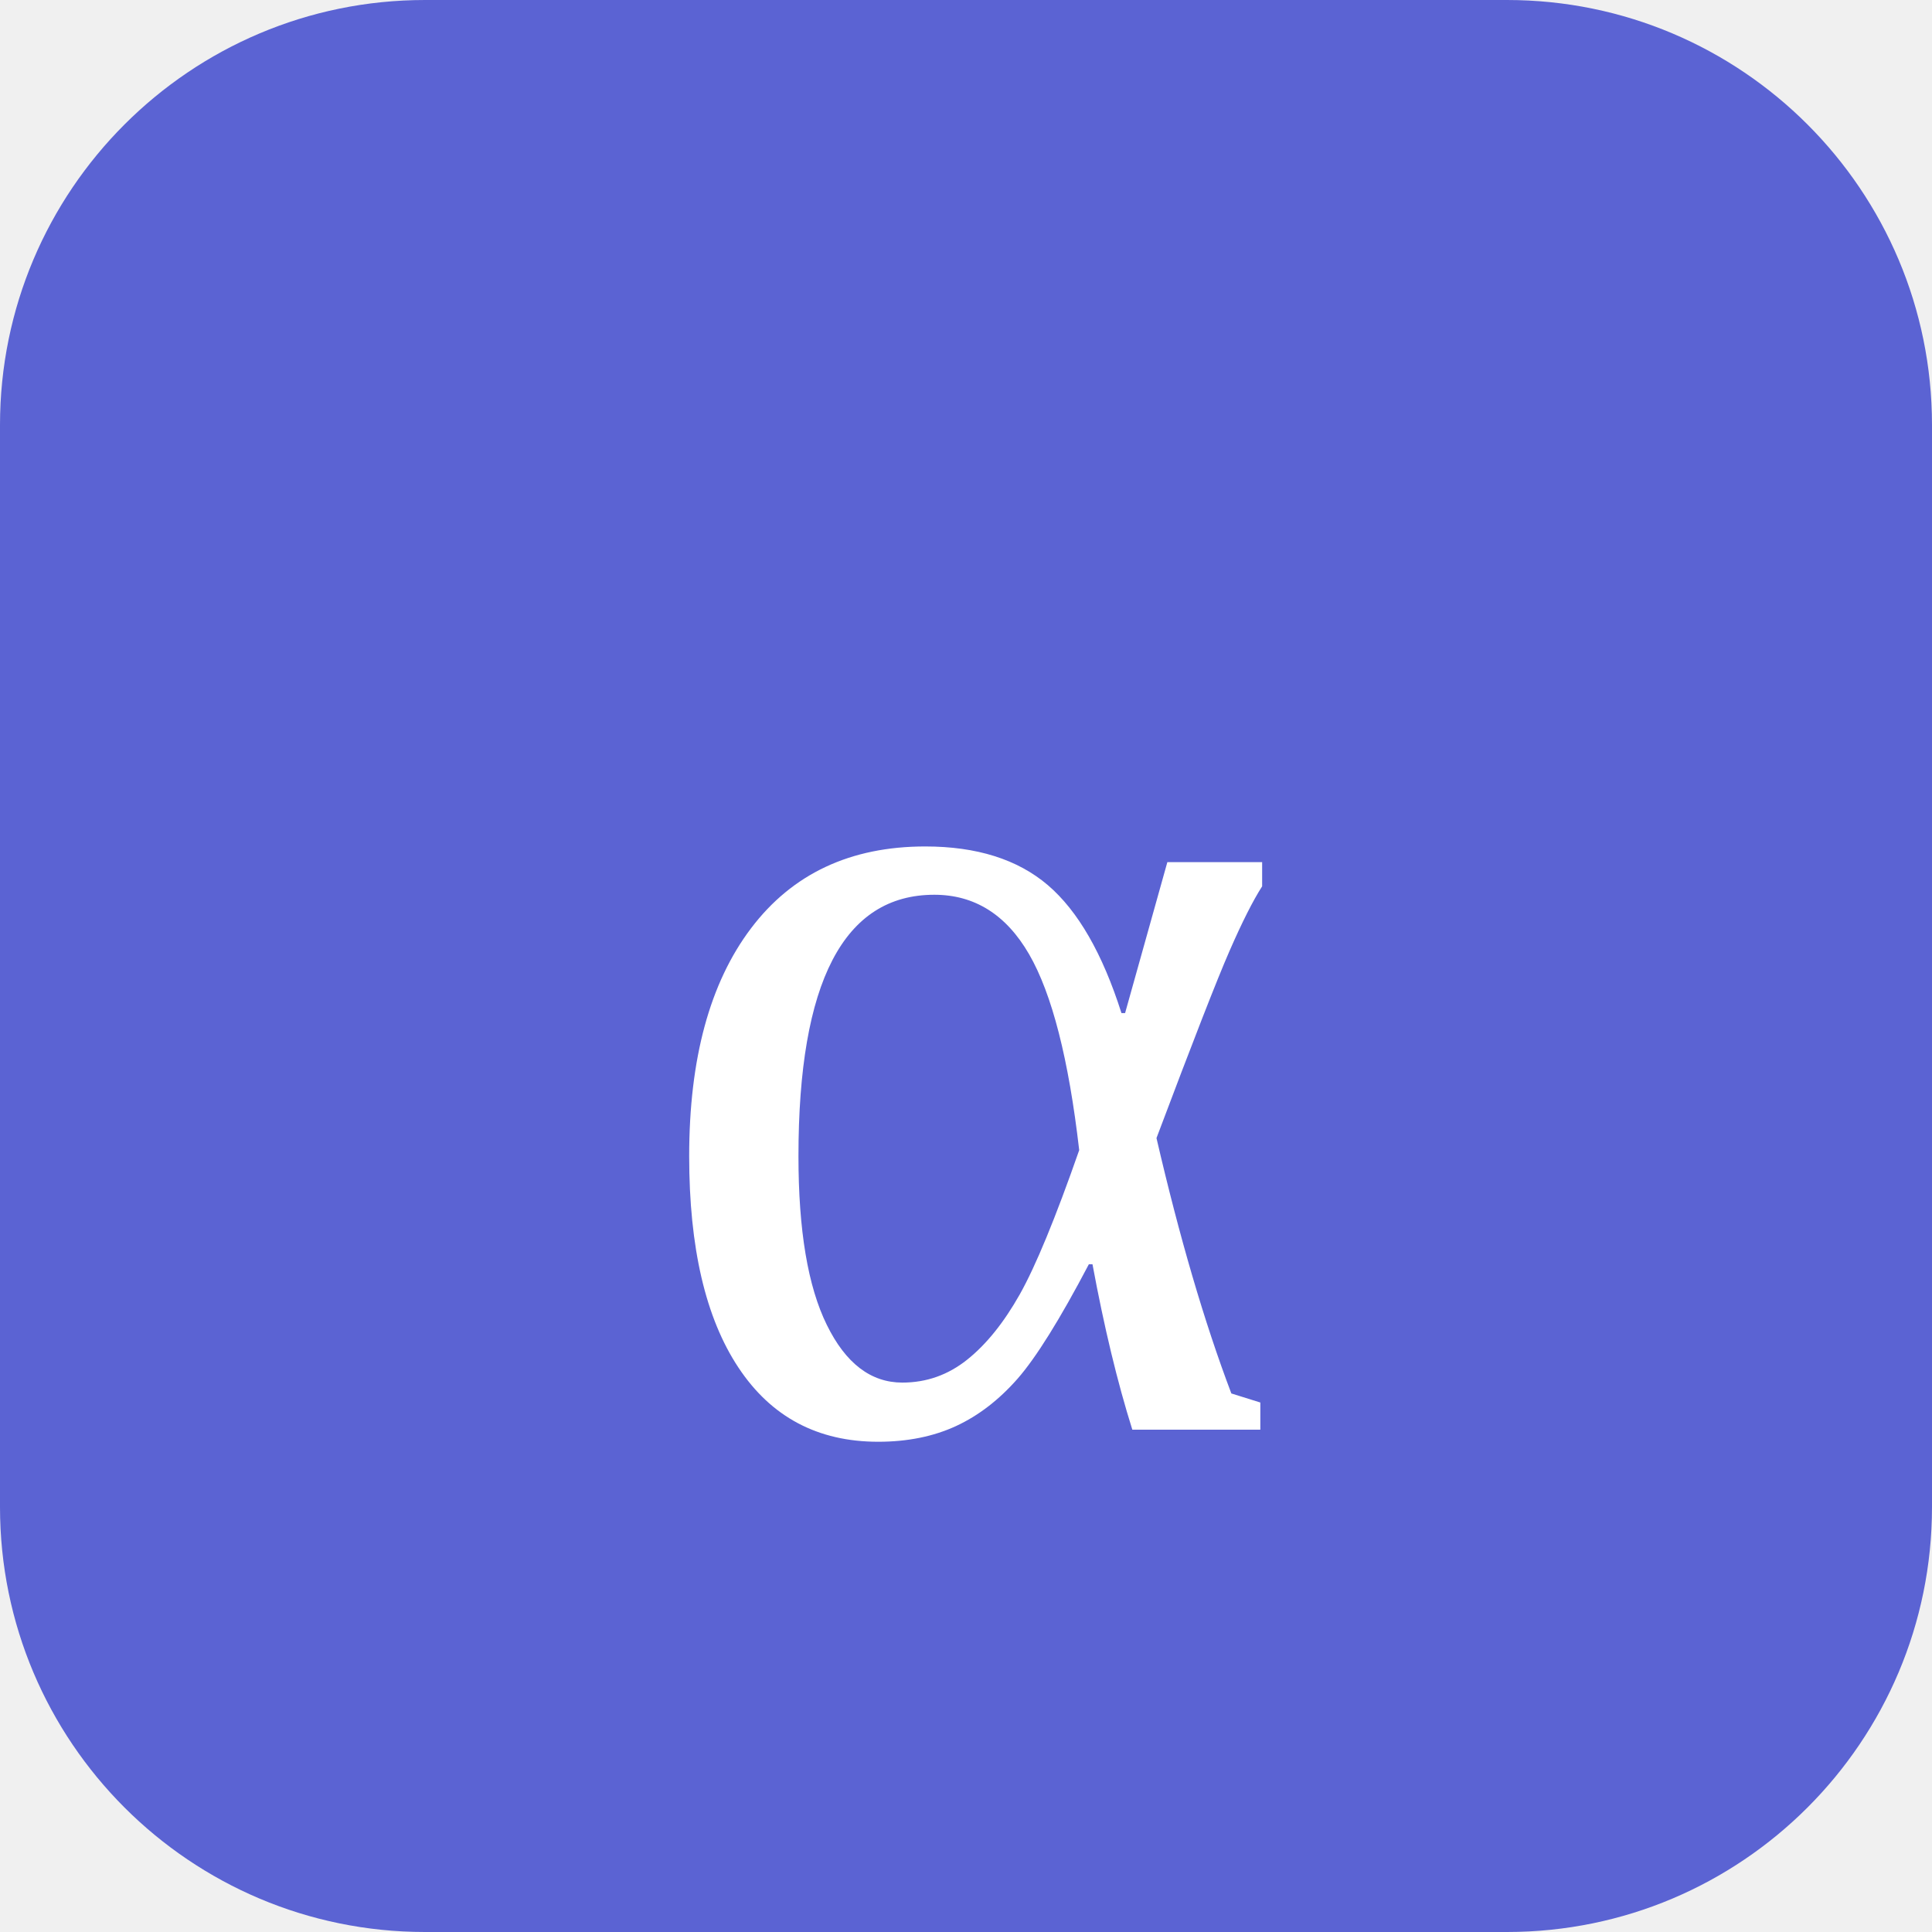
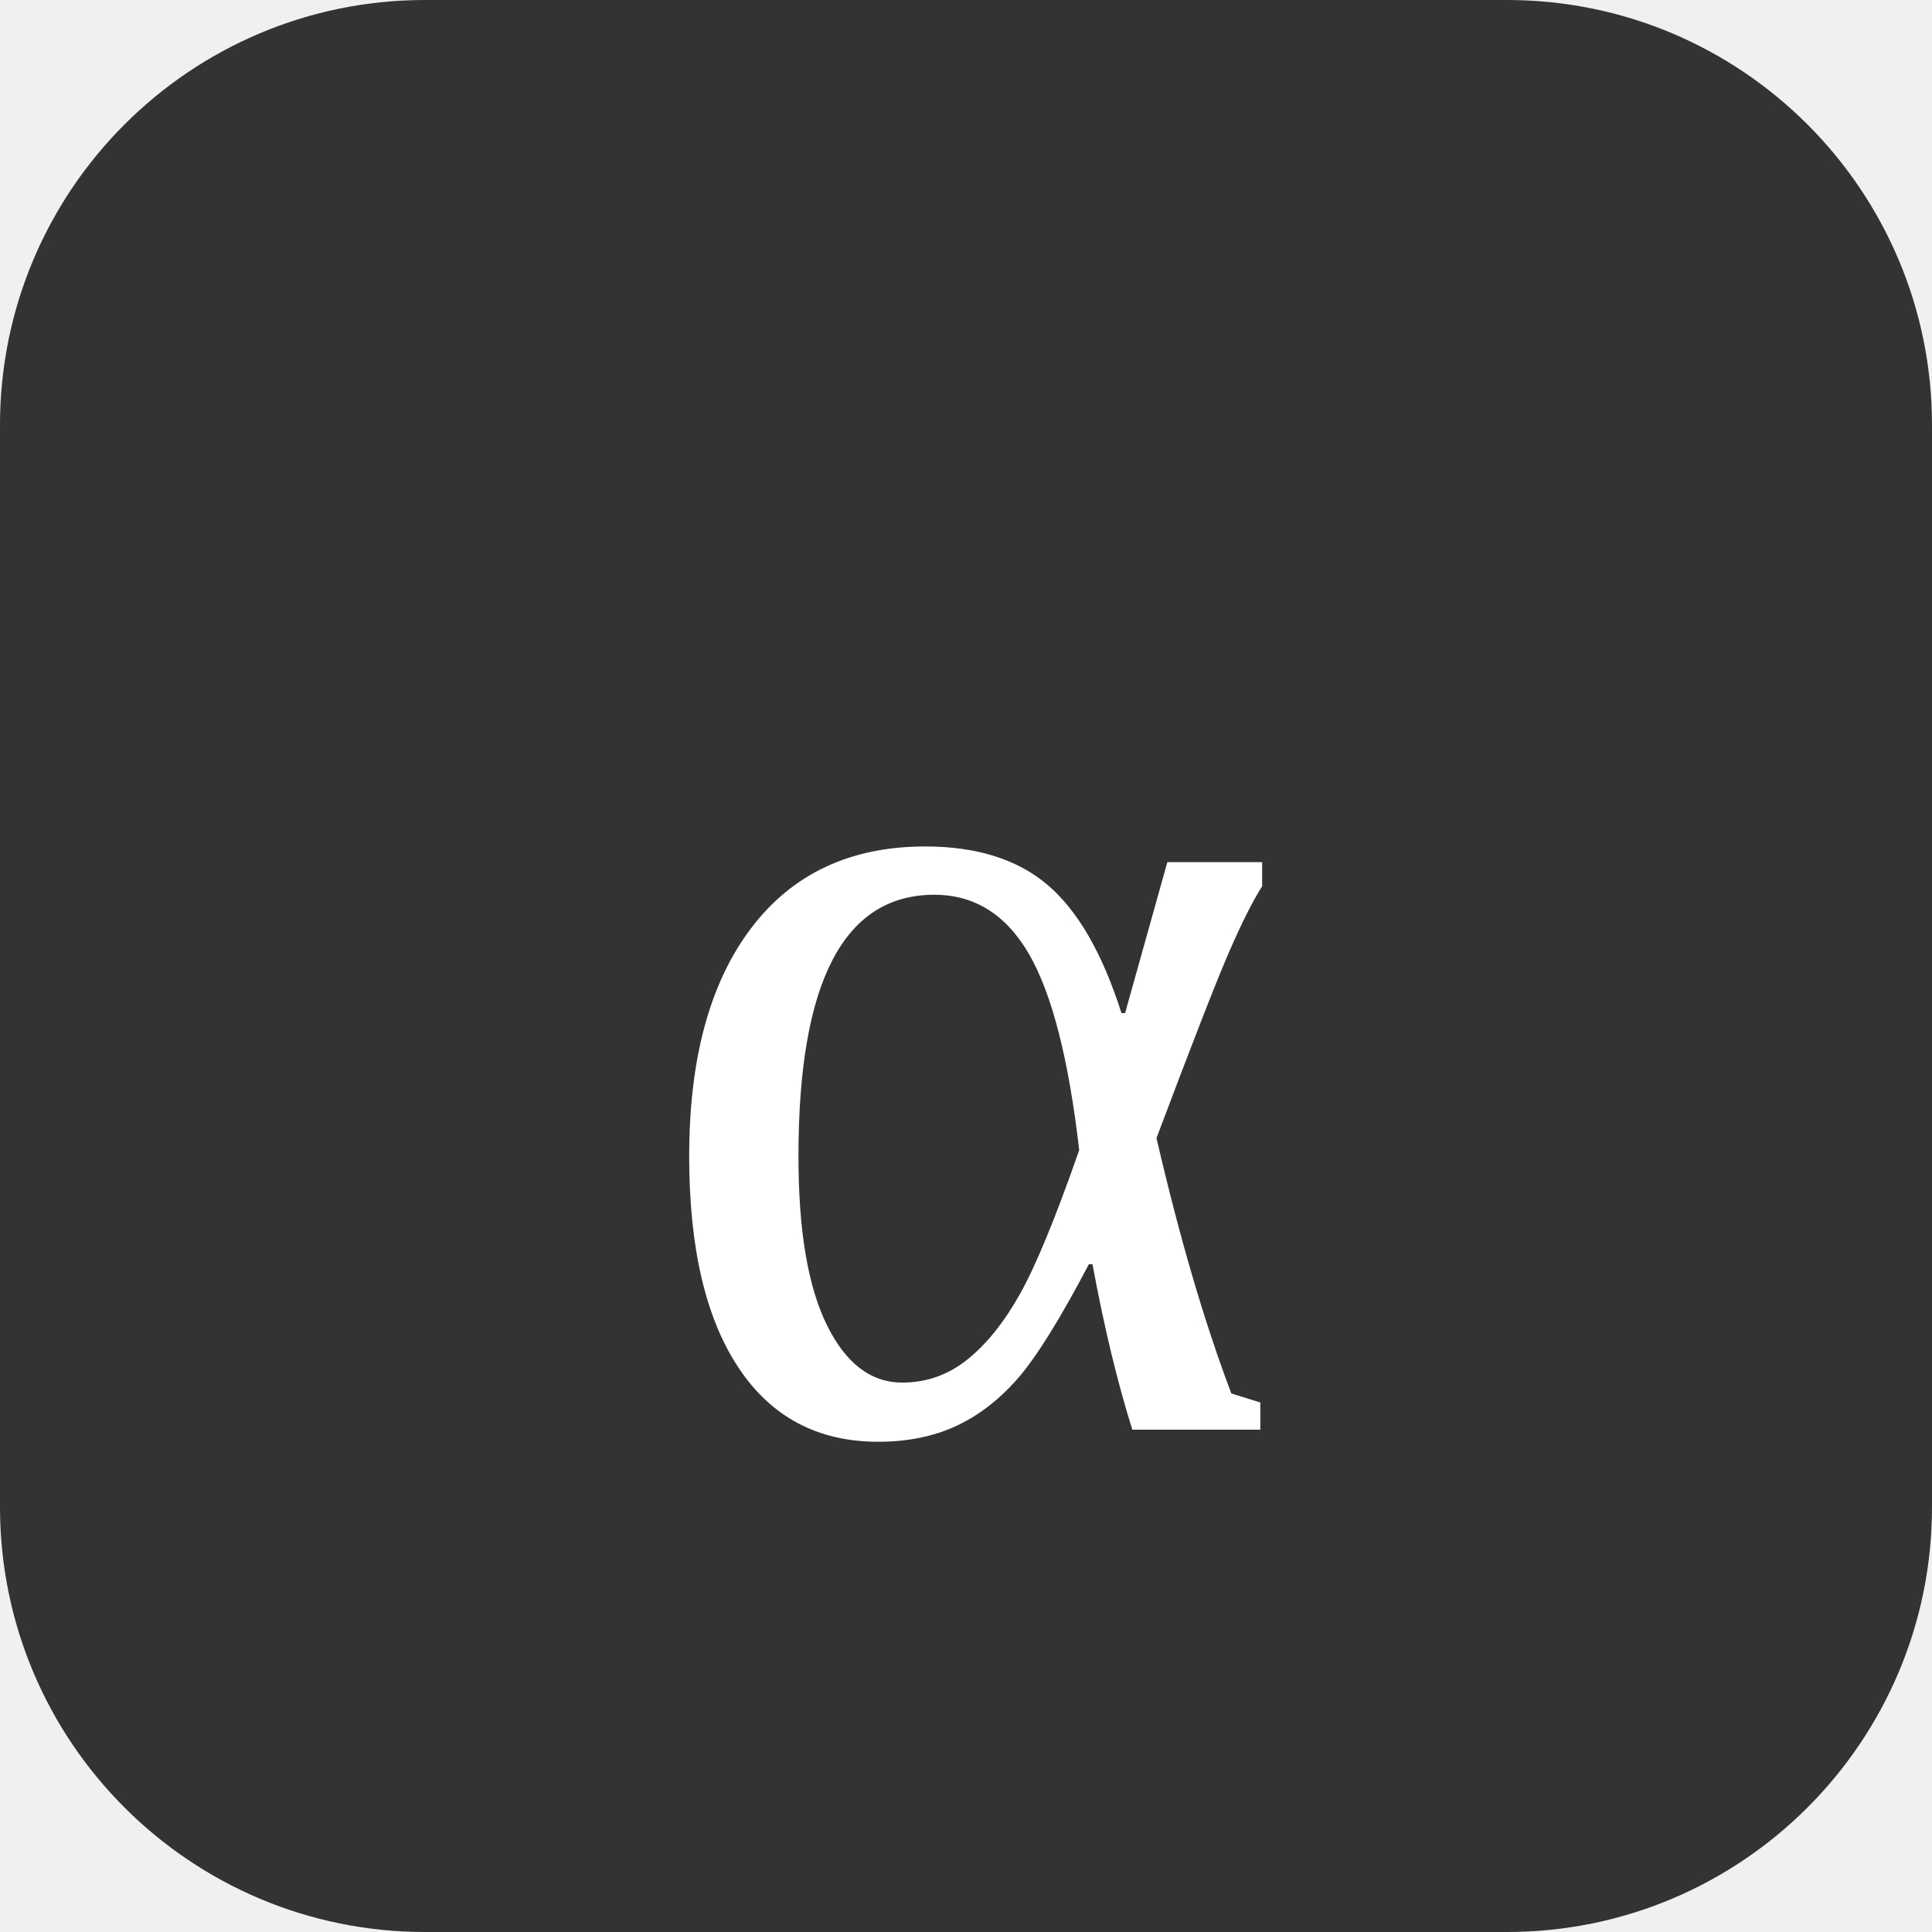
<svg xmlns="http://www.w3.org/2000/svg" viewBox="0 0 100 100">
-   <rect width="100" height="100" rx="22" fill="#5b63d3" />
+   <rect width="100" height="100" rx="22" fill="#333333" />
  <text x="50" y="74" font-size="64" text-anchor="middle" fill="#ffffff" font-family="Georgia, 'Times New Roman', serif">α</text>
</svg>
